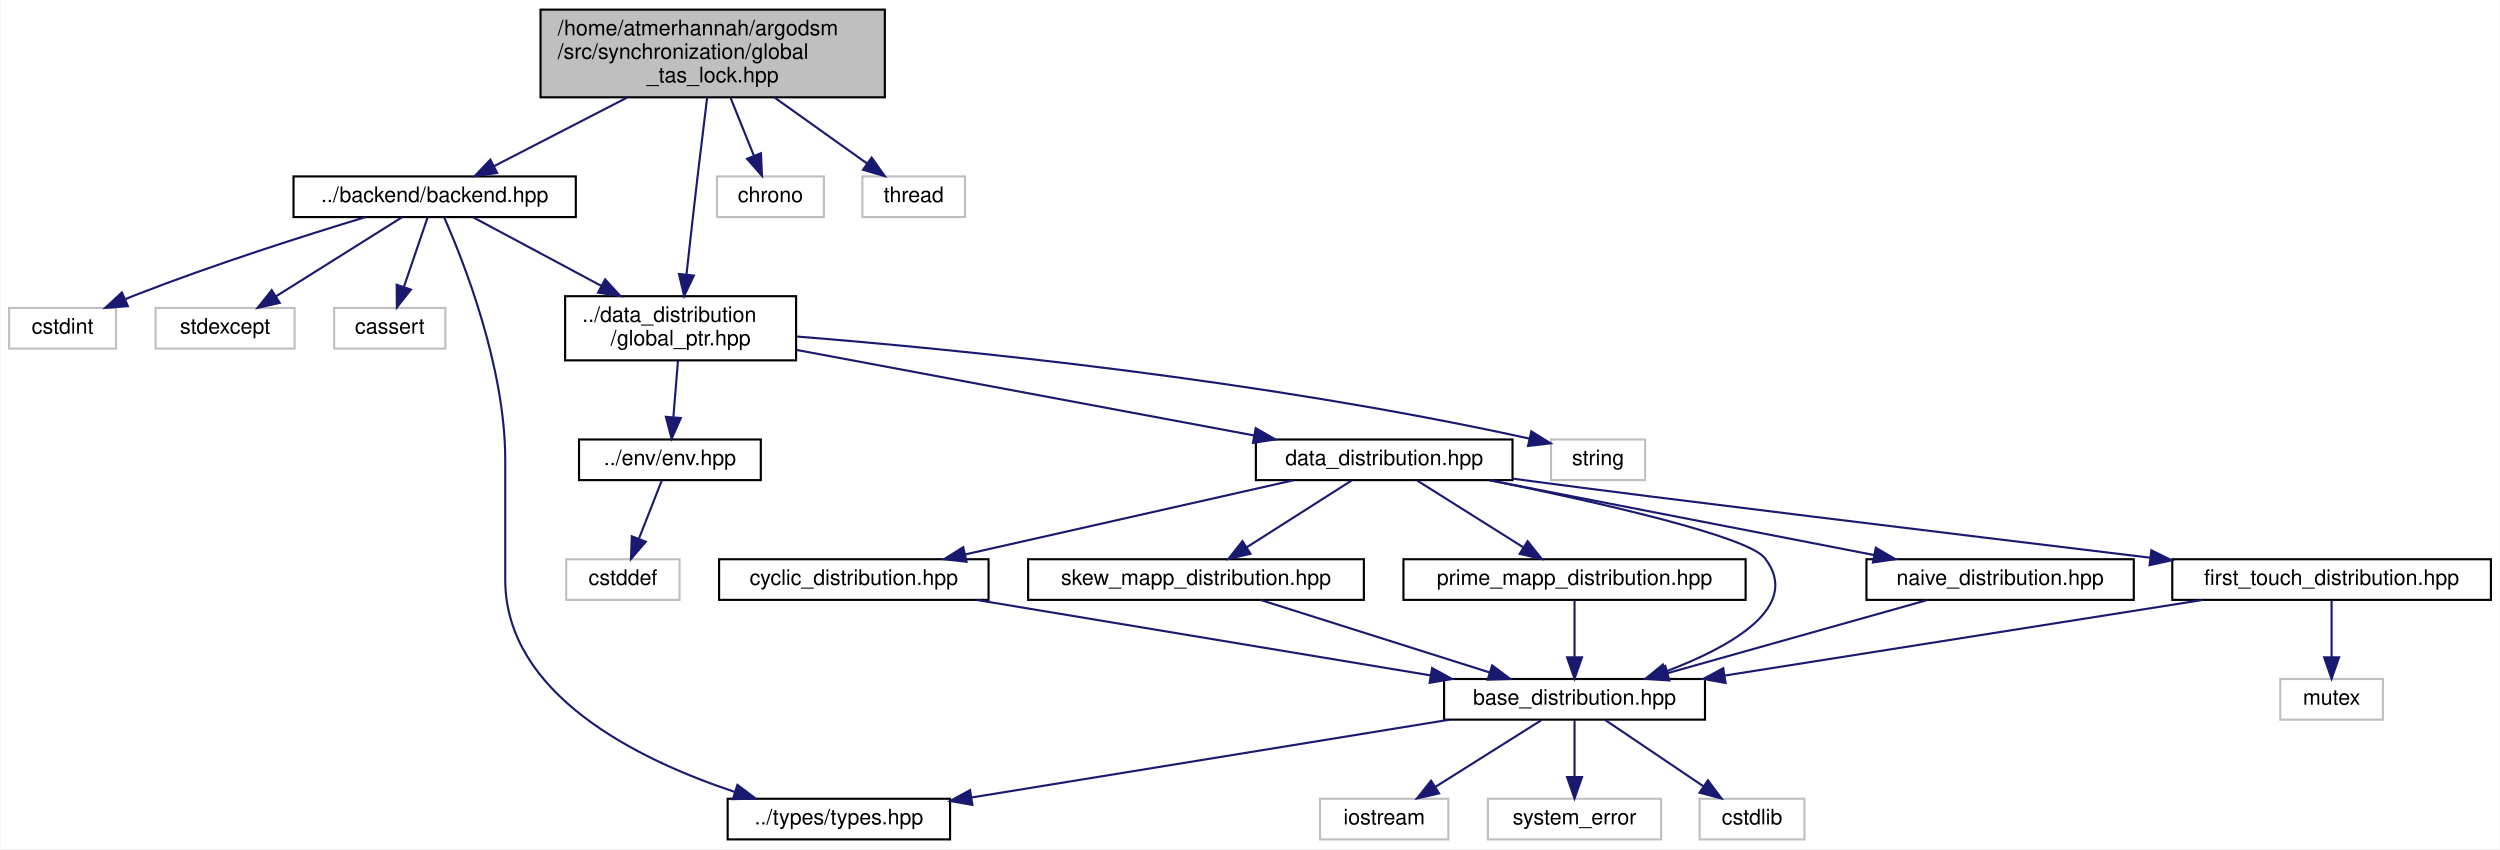
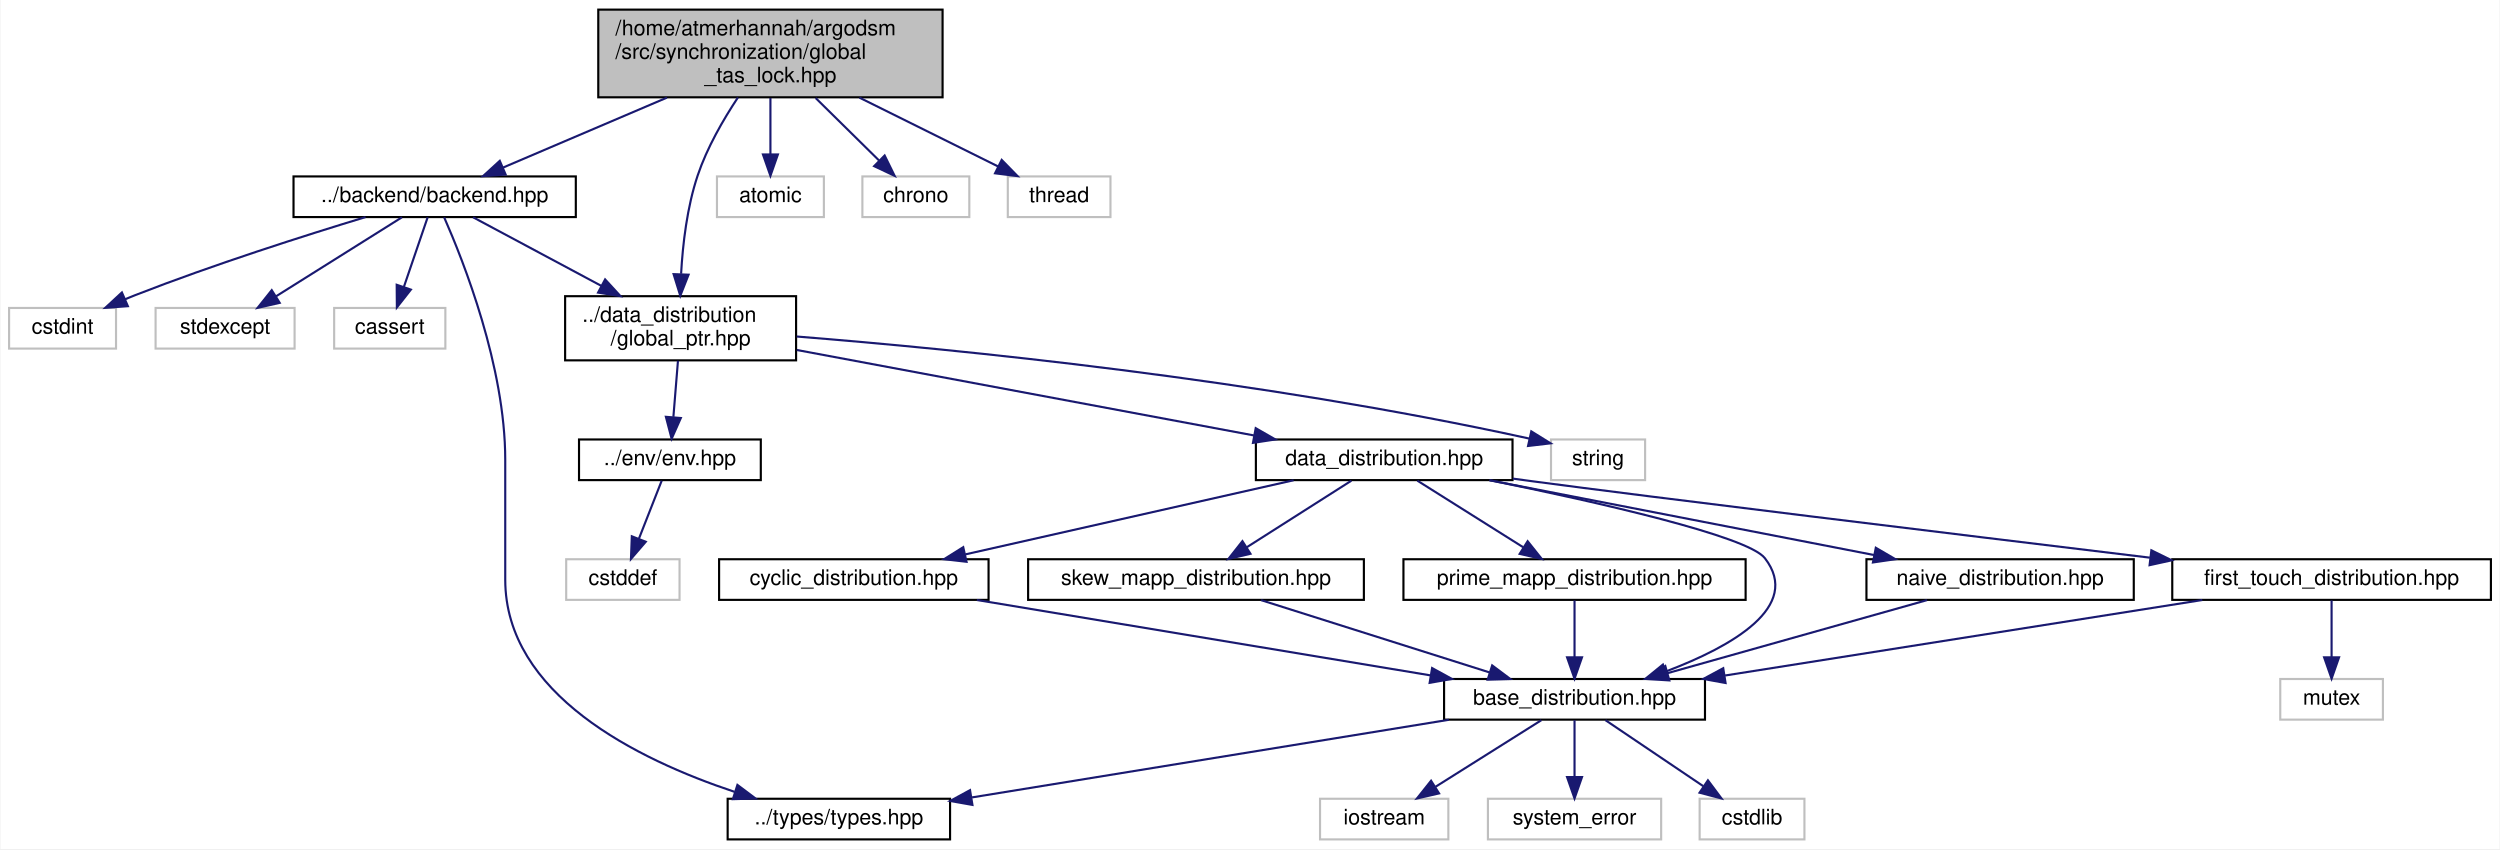
<svg xmlns="http://www.w3.org/2000/svg" xmlns:xlink="http://www.w3.org/1999/xlink" width="1169pt" height="397pt" viewBox="0.00 0.00 1168.50 397.00">
  <g id="graph0" class="graph" transform="scale(1 1) rotate(0) translate(4 393)">
    <polygon fill="#ffffff" stroke="transparent" points="-4,4 -4,-393 1164.5,-393 1164.5,4 -4,4" />
    <g id="node1" class="node">
-       <polygon fill="#bfbfbf" stroke="#000000" points="248.5,-347.5 248.5,-388.5 409.5,-388.5 409.5,-347.5 248.5,-347.5" />
-       <text text-anchor="start" x="256.5" y="-376.5" font-family="Helvetica,sans-Serif" font-size="10.00" fill="#000000">/home/atmerhannah/argodsm</text>
-       <text text-anchor="start" x="256.5" y="-365.5" font-family="Helvetica,sans-Serif" font-size="10.00" fill="#000000">/src/synchronization/global</text>
-       <text text-anchor="middle" x="329" y="-354.5" font-family="Helvetica,sans-Serif" font-size="10.00" fill="#000000">_tas_lock.hpp</text>
+       <polygon fill="#bfbfbf" stroke="#000000" points="275.5,-347.5 275.5,-388.5 436.5,-388.5 436.5,-347.5 275.5,-347.5" />
+       <text text-anchor="start" x="283.5" y="-376.5" font-family="Helvetica,sans-Serif" font-size="10.00" fill="#000000">/home/atmerhannah/argodsm</text>
+       <text text-anchor="start" x="283.5" y="-365.5" font-family="Helvetica,sans-Serif" font-size="10.00" fill="#000000">/src/synchronization/global</text>
+       <text text-anchor="middle" x="356" y="-354.5" font-family="Helvetica,sans-Serif" font-size="10.00" fill="#000000">_tas_lock.hpp</text>
    </g>
    <g id="node2" class="node">
      <g id="a_node2">
        <a xlink:href="backend_8hpp.html" target="_top" xlink:title="This file provides the backend interface. ">
          <polygon fill="#ffffff" stroke="#000000" points="133,-291.5 133,-310.5 265,-310.5 265,-291.5 133,-291.5" />
          <text text-anchor="middle" x="199" y="-298.5" font-family="Helvetica,sans-Serif" font-size="10.00" fill="#000000">../backend/backend.hpp</text>
        </a>
      </g>
    </g>
    <g id="edge1" class="edge">
-       <path fill="none" stroke="#191970" d="M288.935,-347.351C268.733,-336.939 244.742,-324.575 226.622,-315.236" />
-       <polygon fill="#191970" stroke="#191970" points="228.225,-312.125 217.733,-310.655 225.018,-318.347 228.225,-312.125" />
+       <path fill="none" stroke="#191970" d="M307.614,-347.351C282.656,-336.7 252.911,-324.007 230.865,-314.598" />
+       <polygon fill="#191970" stroke="#191970" points="232.195,-311.361 221.624,-310.655 229.447,-317.799 232.195,-311.361" />
    </g>
    <g id="node6" class="node">
      <g id="a_node6">
        <a xlink:href="global__ptr_8hpp.html" target="_top" xlink:title="This file provides the global pointer for ArgoDSM. ">
          <polygon fill="#ffffff" stroke="#000000" points="260,-224.5 260,-254.5 368,-254.5 368,-224.5 260,-224.5" />
          <text text-anchor="start" x="268" y="-242.5" font-family="Helvetica,sans-Serif" font-size="10.00" fill="#000000">../data_distribution</text>
          <text text-anchor="middle" x="314" y="-231.5" font-family="Helvetica,sans-Serif" font-size="10.00" fill="#000000">/global_ptr.hpp</text>
        </a>
      </g>
    </g>
    <g id="edge27" class="edge">
-       <path fill="none" stroke="#191970" d="M326.419,-347.427C325.074,-336.592 323.418,-323.081 322,-311 320.197,-295.632 318.265,-278.394 316.752,-264.695" />
-       <polygon fill="#191970" stroke="#191970" points="320.211,-264.128 315.639,-254.57 313.253,-264.893 320.211,-264.128" />
+       <path fill="none" stroke="#191970" d="M340.793,-347.401C333.899,-337.004 326.337,-323.887 322,-311 317.033,-296.241 315.007,-278.9 314.235,-264.992" />
+       <polygon fill="#191970" stroke="#191970" points="317.721,-264.552 313.852,-254.689 310.726,-264.812 317.721,-264.552" />
    </g>
    <g id="node22" class="node">
      <polygon fill="#ffffff" stroke="#bfbfbf" points="331,-291.5 331,-310.5 381,-310.5 381,-291.5 331,-291.5" />
-       <text text-anchor="middle" x="356" y="-298.5" font-family="Helvetica,sans-Serif" font-size="10.00" fill="#000000">chrono</text>
+       <text text-anchor="middle" x="356" y="-298.5" font-family="Helvetica,sans-Serif" font-size="10.00" fill="#000000">atomic</text>
    </g>
    <g id="edge28" class="edge">
-       <path fill="none" stroke="#191970" d="M337.395,-347.168C340.873,-338.538 344.88,-328.593 348.284,-320.148" />
-       <polygon fill="#191970" stroke="#191970" points="351.567,-321.364 352.059,-310.781 345.075,-318.747 351.567,-321.364" />
+       <path fill="none" stroke="#191970" d="M356,-347.168C356,-338.823 356,-329.247 356,-320.988" />
+       <polygon fill="#191970" stroke="#191970" points="359.5,-320.78 356,-310.781 352.5,-320.781 359.5,-320.78" />
    </g>
    <g id="node23" class="node">
-       <polygon fill="#ffffff" stroke="#bfbfbf" points="399,-291.5 399,-310.5 447,-310.5 447,-291.5 399,-291.5" />
-       <text text-anchor="middle" x="423" y="-298.5" font-family="Helvetica,sans-Serif" font-size="10.00" fill="#000000">thread</text>
+       <polygon fill="#ffffff" stroke="#bfbfbf" points="399,-291.5 399,-310.5 449,-310.5 449,-291.5 399,-291.5" />
+       <text text-anchor="middle" x="424" y="-298.5" font-family="Helvetica,sans-Serif" font-size="10.00" fill="#000000">chrono</text>
    </g>
    <g id="edge29" class="edge">
-       <path fill="none" stroke="#191970" d="M357.97,-347.351C371.908,-337.417 388.339,-325.705 401.198,-316.54" />
-       <polygon fill="#191970" stroke="#191970" points="403.343,-319.309 409.455,-310.655 399.28,-313.609 403.343,-319.309" />
+       <path fill="none" stroke="#191970" d="M377.143,-347.168C386.672,-337.779 397.781,-326.834 406.789,-317.957" />
+       <polygon fill="#191970" stroke="#191970" points="409.407,-320.292 414.074,-310.781 404.494,-315.306 409.407,-320.292" />
+     </g>
+     <g id="node24" class="node">
+       <polygon fill="#ffffff" stroke="#bfbfbf" points="467,-291.5 467,-310.5 515,-310.5 515,-291.5 467,-291.5" />
+       <text text-anchor="middle" x="491" y="-298.5" font-family="Helvetica,sans-Serif" font-size="10.00" fill="#000000">thread</text>
+     </g>
+     <g id="edge30" class="edge">
+       <path fill="none" stroke="#191970" d="M397.606,-347.351C418.682,-336.891 443.727,-324.461 462.574,-315.108" />
+       <polygon fill="#191970" stroke="#191970" points="464.145,-318.235 471.547,-310.655 461.033,-311.965 464.145,-318.235" />
    </g>
    <g id="node3" class="node">
      <polygon fill="#ffffff" stroke="#bfbfbf" points="152,-230 152,-249 204,-249 204,-230 152,-230" />
      <text text-anchor="middle" x="178" y="-237" font-family="Helvetica,sans-Serif" font-size="10.00" fill="#000000">cassert</text>
    </g>
    <g id="edge2" class="edge">
      <path fill="none" stroke="#191970" d="M195.719,-291.391C192.746,-282.686 188.279,-269.601 184.573,-258.749" />
      <polygon fill="#191970" stroke="#191970" points="187.871,-257.577 181.327,-249.245 181.247,-259.839 187.871,-257.577" />
    </g>
    <g id="node4" class="node">
      <polygon fill="#ffffff" stroke="#bfbfbf" points="0,-230 0,-249 50,-249 50,-230 0,-230" />
      <text text-anchor="middle" x="25" y="-237" font-family="Helvetica,sans-Serif" font-size="10.00" fill="#000000">cstdint</text>
    </g>
    <g id="edge3" class="edge">
      <path fill="none" stroke="#191970" d="M166.671,-291.488C138.064,-282.808 95.338,-269.203 59,-255 57.422,-254.383 55.811,-253.731 54.192,-253.056" />
      <polygon fill="#191970" stroke="#191970" points="55.545,-249.828 44.979,-249.051 52.754,-256.248 55.545,-249.828" />
    </g>
    <g id="node5" class="node">
      <polygon fill="#ffffff" stroke="#bfbfbf" points="68.5,-230 68.5,-249 133.5,-249 133.5,-230 68.5,-230" />
      <text text-anchor="middle" x="101" y="-237" font-family="Helvetica,sans-Serif" font-size="10.00" fill="#000000">stdexcept</text>
    </g>
    <g id="edge4" class="edge">
      <path fill="none" stroke="#191970" d="M183.688,-291.391C167.938,-281.507 143.188,-265.975 124.866,-254.477" />
      <polygon fill="#191970" stroke="#191970" points="126.536,-251.393 116.205,-249.042 122.815,-257.322 126.536,-251.393" />
    </g>
    <g id="edge5" class="edge">
      <path fill="none" stroke="#191970" d="M216.969,-291.391C232.965,-282.836 256.872,-270.051 276.953,-259.312" />
      <polygon fill="#191970" stroke="#191970" points="278.7,-262.347 285.868,-254.545 275.399,-256.174 278.7,-262.347" />
    </g>
    <g id="node15" class="node">
      <g id="a_node15">
        <a xlink:href="types_8hpp.html" target="_top" xlink:title="This file defines common types used in ArgoDSM. ">
          <polygon fill="#ffffff" stroke="#000000" points="336,-.5 336,-19.5 440,-19.5 440,-.5 336,-.5" />
          <text text-anchor="middle" x="388" y="-7.5" font-family="Helvetica,sans-Serif" font-size="10.00" fill="#000000">../types/types.hpp</text>
        </a>
      </g>
    </g>
    <g id="edge26" class="edge">
      <path fill="none" stroke="#191970" d="M203.451,-291.352C212.458,-270.914 232,-221.555 232,-178 232,-178 232,-178 232,-122 232,-68.419 293.478,-37.973 339.246,-22.73" />
      <polygon fill="#191970" stroke="#191970" points="340.568,-25.983 349.037,-19.617 338.447,-19.312 340.568,-25.983" />
    </g>
    <g id="node7" class="node">
      <polygon fill="#ffffff" stroke="#bfbfbf" points="721,-168.5 721,-187.5 765,-187.5 765,-168.5 721,-168.5" />
      <text text-anchor="middle" x="743" y="-175.5" font-family="Helvetica,sans-Serif" font-size="10.00" fill="#000000">string</text>
    </g>
    <g id="edge6" class="edge">
      <path fill="none" stroke="#191970" d="M368.3,-235.646C443.471,-229.615 583.472,-215.868 710.855,-187.919" />
      <polygon fill="#191970" stroke="#191970" points="711.785,-191.298 720.784,-185.705 710.262,-184.465 711.785,-191.298" />
    </g>
    <g id="node8" class="node">
      <g id="a_node8">
        <a xlink:href="env_8hpp.html" target="_top" xlink:title="This file provides facilities for handling environment variables. ">
          <polygon fill="#ffffff" stroke="#000000" points="266.5,-168.5 266.5,-187.5 351.5,-187.5 351.5,-168.5 266.5,-168.5" />
          <text text-anchor="middle" x="309" y="-175.5" font-family="Helvetica,sans-Serif" font-size="10.00" fill="#000000">../env/env.hpp</text>
        </a>
      </g>
    </g>
    <g id="edge7" class="edge">
      <path fill="none" stroke="#191970" d="M312.764,-224.298C312.121,-216.383 311.326,-206.604 310.632,-198.076" />
      <polygon fill="#191970" stroke="#191970" points="314.099,-197.53 309.801,-187.847 307.123,-198.098 314.099,-197.53" />
    </g>
    <g id="node10" class="node">
      <g id="a_node10">
        <a xlink:href="data__distribution_8hpp.html" target="_top" xlink:title="This file provides an abstraction layer for distributing the shared memory space. ...">
          <polygon fill="#ffffff" stroke="#000000" points="583,-168.5 583,-187.5 703,-187.5 703,-168.5 583,-168.5" />
          <text text-anchor="middle" x="643" y="-175.5" font-family="Helvetica,sans-Serif" font-size="10.00" fill="#000000">data_distribution.hpp</text>
        </a>
      </g>
    </g>
    <g id="edge9" class="edge">
      <path fill="none" stroke="#191970" d="M368.328,-229.345C427.195,-218.34 520.9,-200.824 582.187,-189.368" />
      <polygon fill="#191970" stroke="#191970" points="582.923,-192.791 592.11,-187.513 581.637,-185.91 582.923,-192.791" />
    </g>
    <g id="node9" class="node">
      <polygon fill="#ffffff" stroke="#bfbfbf" points="260.5,-112.5 260.5,-131.5 313.5,-131.5 313.5,-112.5 260.5,-112.5" />
      <text text-anchor="middle" x="287" y="-119.5" font-family="Helvetica,sans-Serif" font-size="10.00" fill="#000000">cstddef</text>
    </g>
    <g id="edge8" class="edge">
      <path fill="none" stroke="#191970" d="M305.168,-168.245C302.234,-160.778 298.095,-150.243 294.509,-141.114" />
      <polygon fill="#191970" stroke="#191970" points="297.702,-139.67 290.788,-131.643 291.187,-142.23 297.702,-139.67" />
    </g>
    <g id="node11" class="node">
      <g id="a_node11">
        <a xlink:href="base__distribution_8hpp.html" target="_top" xlink:title="This file implements the base distribution class for all the policies to derive from. ">
          <polygon fill="#ffffff" stroke="#000000" points="671,-56.5 671,-75.5 793,-75.5 793,-56.5 671,-56.5" />
          <text text-anchor="middle" x="732" y="-63.5" font-family="Helvetica,sans-Serif" font-size="10.00" fill="#000000">base_distribution.hpp</text>
        </a>
      </g>
    </g>
    <g id="edge10" class="edge">
      <path fill="none" stroke="#191970" d="M692.339,-168.456C742.19,-158.315 812.987,-142.347 821,-132 838.536,-109.356 805.571,-90.727 774.915,-79.102" />
      <polygon fill="#191970" stroke="#191970" points="775.704,-75.666 765.109,-75.577 773.336,-82.254 775.704,-75.666" />
    </g>
    <g id="node16" class="node">
      <g id="a_node16">
        <a xlink:href="naive__distribution_8hpp.html" target="_top" xlink:title="This file implements the naive data distribution. ">
          <polygon fill="#ffffff" stroke="#000000" points="868.5,-112.5 868.5,-131.5 993.5,-131.5 993.5,-112.5 868.5,-112.5" />
          <text text-anchor="middle" x="931" y="-119.5" font-family="Helvetica,sans-Serif" font-size="10.00" fill="#000000">naive_distribution.hpp</text>
        </a>
      </g>
    </g>
    <g id="edge15" class="edge">
      <path fill="none" stroke="#191970" d="M692.182,-168.437C741.988,-158.752 819.038,-143.77 872.079,-133.457" />
      <polygon fill="#191970" stroke="#191970" points="872.873,-136.868 882.021,-131.524 871.537,-129.997 872.873,-136.868" />
    </g>
    <g id="node17" class="node">
      <g id="a_node17">
        <a xlink:href="cyclic__distribution_8hpp.html" target="_top" xlink:title="This file implements the cyclic data distribution. ">
          <polygon fill="#ffffff" stroke="#000000" points="332,-112.5 332,-131.5 458,-131.5 458,-112.5 332,-112.5" />
          <text text-anchor="middle" x="395" y="-119.5" font-family="Helvetica,sans-Serif" font-size="10.00" fill="#000000">cyclic_distribution.hpp</text>
        </a>
      </g>
    </g>
    <g id="edge17" class="edge">
      <path fill="none" stroke="#191970" d="M600.649,-168.437C558.206,-158.853 492.788,-144.081 447.169,-133.78" />
      <polygon fill="#191970" stroke="#191970" points="447.702,-130.312 437.176,-131.524 446.16,-137.14 447.702,-130.312" />
    </g>
    <g id="node18" class="node">
      <g id="a_node18">
        <a xlink:href="skew__mapp__distribution_8hpp.html" target="_top" xlink:title="This file implements the skew-mapp data distribution. ">
          <polygon fill="#ffffff" stroke="#000000" points="476.5,-112.5 476.5,-131.5 633.5,-131.5 633.5,-112.5 476.5,-112.5" />
          <text text-anchor="middle" x="555" y="-119.5" font-family="Helvetica,sans-Serif" font-size="10.00" fill="#000000">skew_mapp_distribution.hpp</text>
        </a>
      </g>
    </g>
    <g id="edge19" class="edge">
      <path fill="none" stroke="#191970" d="M627.672,-168.245C614.17,-159.653 594.288,-147.001 578.731,-137.102" />
      <polygon fill="#191970" stroke="#191970" points="580.468,-134.059 570.153,-131.643 576.71,-139.964 580.468,-134.059" />
    </g>
    <g id="node19" class="node">
      <g id="a_node19">
        <a xlink:href="prime__mapp__distribution_8hpp.html" target="_top" xlink:title="This file implements the prime-mapp data distribution. ">
          <polygon fill="#ffffff" stroke="#000000" points="652,-112.5 652,-131.5 812,-131.5 812,-112.5 652,-112.5" />
          <text text-anchor="middle" x="732" y="-119.5" font-family="Helvetica,sans-Serif" font-size="10.00" fill="#000000">prime_mapp_distribution.hpp</text>
        </a>
      </g>
    </g>
    <g id="edge21" class="edge">
      <path fill="none" stroke="#191970" d="M658.503,-168.245C672.158,-159.653 692.266,-147.001 707.999,-137.102" />
      <polygon fill="#191970" stroke="#191970" points="710.075,-139.931 716.675,-131.643 706.347,-134.006 710.075,-139.931" />
    </g>
    <g id="node20" class="node">
      <g id="a_node20">
        <a xlink:href="first__touch__distribution_8hpp.html" target="_top" xlink:title="This file implements the first-touch data distribution. ">
          <polygon fill="#ffffff" stroke="#000000" points="1011.5,-112.5 1011.5,-131.5 1160.5,-131.5 1160.5,-112.5 1011.5,-112.5" />
          <text text-anchor="middle" x="1086" y="-119.5" font-family="Helvetica,sans-Serif" font-size="10.00" fill="#000000">first_touch_distribution.hpp</text>
        </a>
      </g>
    </g>
    <g id="edge23" class="edge">
      <path fill="none" stroke="#191970" d="M703.2,-169.197C706.175,-168.787 709.121,-168.386 712,-168 766.061,-160.759 908.374,-143.434 1001.034,-132.234" />
      <polygon fill="#191970" stroke="#191970" points="1001.73,-135.676 1011.238,-131.002 1000.89,-128.726 1001.73,-135.676" />
    </g>
    <g id="node12" class="node">
      <polygon fill="#ffffff" stroke="#bfbfbf" points="790.5,-.5 790.5,-19.5 839.5,-19.5 839.5,-.5 790.5,-.5" />
      <text text-anchor="middle" x="815" y="-7.5" font-family="Helvetica,sans-Serif" font-size="10.00" fill="#000000">cstdlib</text>
    </g>
    <g id="edge11" class="edge">
      <path fill="none" stroke="#191970" d="M746.457,-56.245C759.073,-47.734 777.594,-35.237 792.205,-25.38" />
      <polygon fill="#191970" stroke="#191970" points="794.376,-28.137 800.708,-19.643 790.461,-22.334 794.376,-28.137" />
    </g>
    <g id="node13" class="node">
      <polygon fill="#ffffff" stroke="#bfbfbf" points="613,-.5 613,-19.5 673,-19.5 673,-.5 613,-.5" />
      <text text-anchor="middle" x="643" y="-7.5" font-family="Helvetica,sans-Serif" font-size="10.00" fill="#000000">iostream</text>
    </g>
    <g id="edge12" class="edge">
      <path fill="none" stroke="#191970" d="M716.497,-56.245C702.842,-47.653 682.734,-35.001 667.001,-25.102" />
      <polygon fill="#191970" stroke="#191970" points="668.653,-22.006 658.325,-19.643 664.925,-27.931 668.653,-22.006" />
    </g>
    <g id="node14" class="node">
      <polygon fill="#ffffff" stroke="#bfbfbf" points="691.5,-.5 691.5,-19.5 772.5,-19.5 772.5,-.5 691.5,-.5" />
      <text text-anchor="middle" x="732" y="-7.5" font-family="Helvetica,sans-Serif" font-size="10.00" fill="#000000">system_error</text>
    </g>
    <g id="edge13" class="edge">
      <path fill="none" stroke="#191970" d="M732,-56.245C732,-48.938 732,-38.694 732,-29.705" />
      <polygon fill="#191970" stroke="#191970" points="735.5,-29.643 732,-19.643 728.5,-29.643 735.5,-29.643" />
    </g>
    <g id="edge14" class="edge">
      <path fill="none" stroke="#191970" d="M673.255,-56.437C611.179,-46.331 513.672,-30.458 450.287,-20.14" />
      <polygon fill="#191970" stroke="#191970" points="450.462,-16.622 440.03,-18.47 449.337,-23.531 450.462,-16.622" />
    </g>
    <g id="edge16" class="edge">
      <path fill="none" stroke="#191970" d="M896.791,-112.373C863.27,-102.94 812.049,-88.526 775.619,-78.275" />
      <polygon fill="#191970" stroke="#191970" points="776.337,-74.841 765.763,-75.501 774.441,-81.579 776.337,-74.841" />
    </g>
    <g id="edge18" class="edge">
      <path fill="none" stroke="#191970" d="M452.55,-112.437C511.315,-102.672 602.491,-87.521 664.597,-77.201" />
      <polygon fill="#191970" stroke="#191970" points="665.397,-80.616 674.688,-75.524 664.249,-73.71 665.397,-80.616" />
    </g>
    <g id="edge20" class="edge">
      <path fill="none" stroke="#191970" d="M585.427,-112.373C614.987,-103.021 660.023,-88.772 692.37,-78.538" />
      <polygon fill="#191970" stroke="#191970" points="693.491,-81.855 701.97,-75.501 691.38,-75.181 693.491,-81.855" />
    </g>
    <g id="edge22" class="edge">
      <path fill="none" stroke="#191970" d="M732,-112.246C732,-104.938 732,-94.694 732,-85.705" />
      <polygon fill="#191970" stroke="#191970" points="735.5,-85.643 732,-75.643 728.5,-85.643 735.5,-85.643" />
    </g>
    <g id="edge25" class="edge">
      <path fill="none" stroke="#191970" d="M1025.547,-112.437C963.69,-102.652 867.647,-87.458 802.4,-77.137" />
      <polygon fill="#191970" stroke="#191970" points="802.627,-73.629 792.203,-75.524 801.534,-80.543 802.627,-73.629" />
    </g>
    <g id="node21" class="node">
      <polygon fill="#ffffff" stroke="#bfbfbf" points="1062,-56.5 1062,-75.5 1110,-75.5 1110,-56.5 1062,-56.5" />
      <text text-anchor="middle" x="1086" y="-63.5" font-family="Helvetica,sans-Serif" font-size="10.00" fill="#000000">mutex</text>
    </g>
    <g id="edge24" class="edge">
      <path fill="none" stroke="#191970" d="M1086,-112.246C1086,-104.938 1086,-94.694 1086,-85.705" />
      <polygon fill="#191970" stroke="#191970" points="1089.5,-85.643 1086,-75.643 1082.5,-85.643 1089.5,-85.643" />
    </g>
  </g>
</svg>
